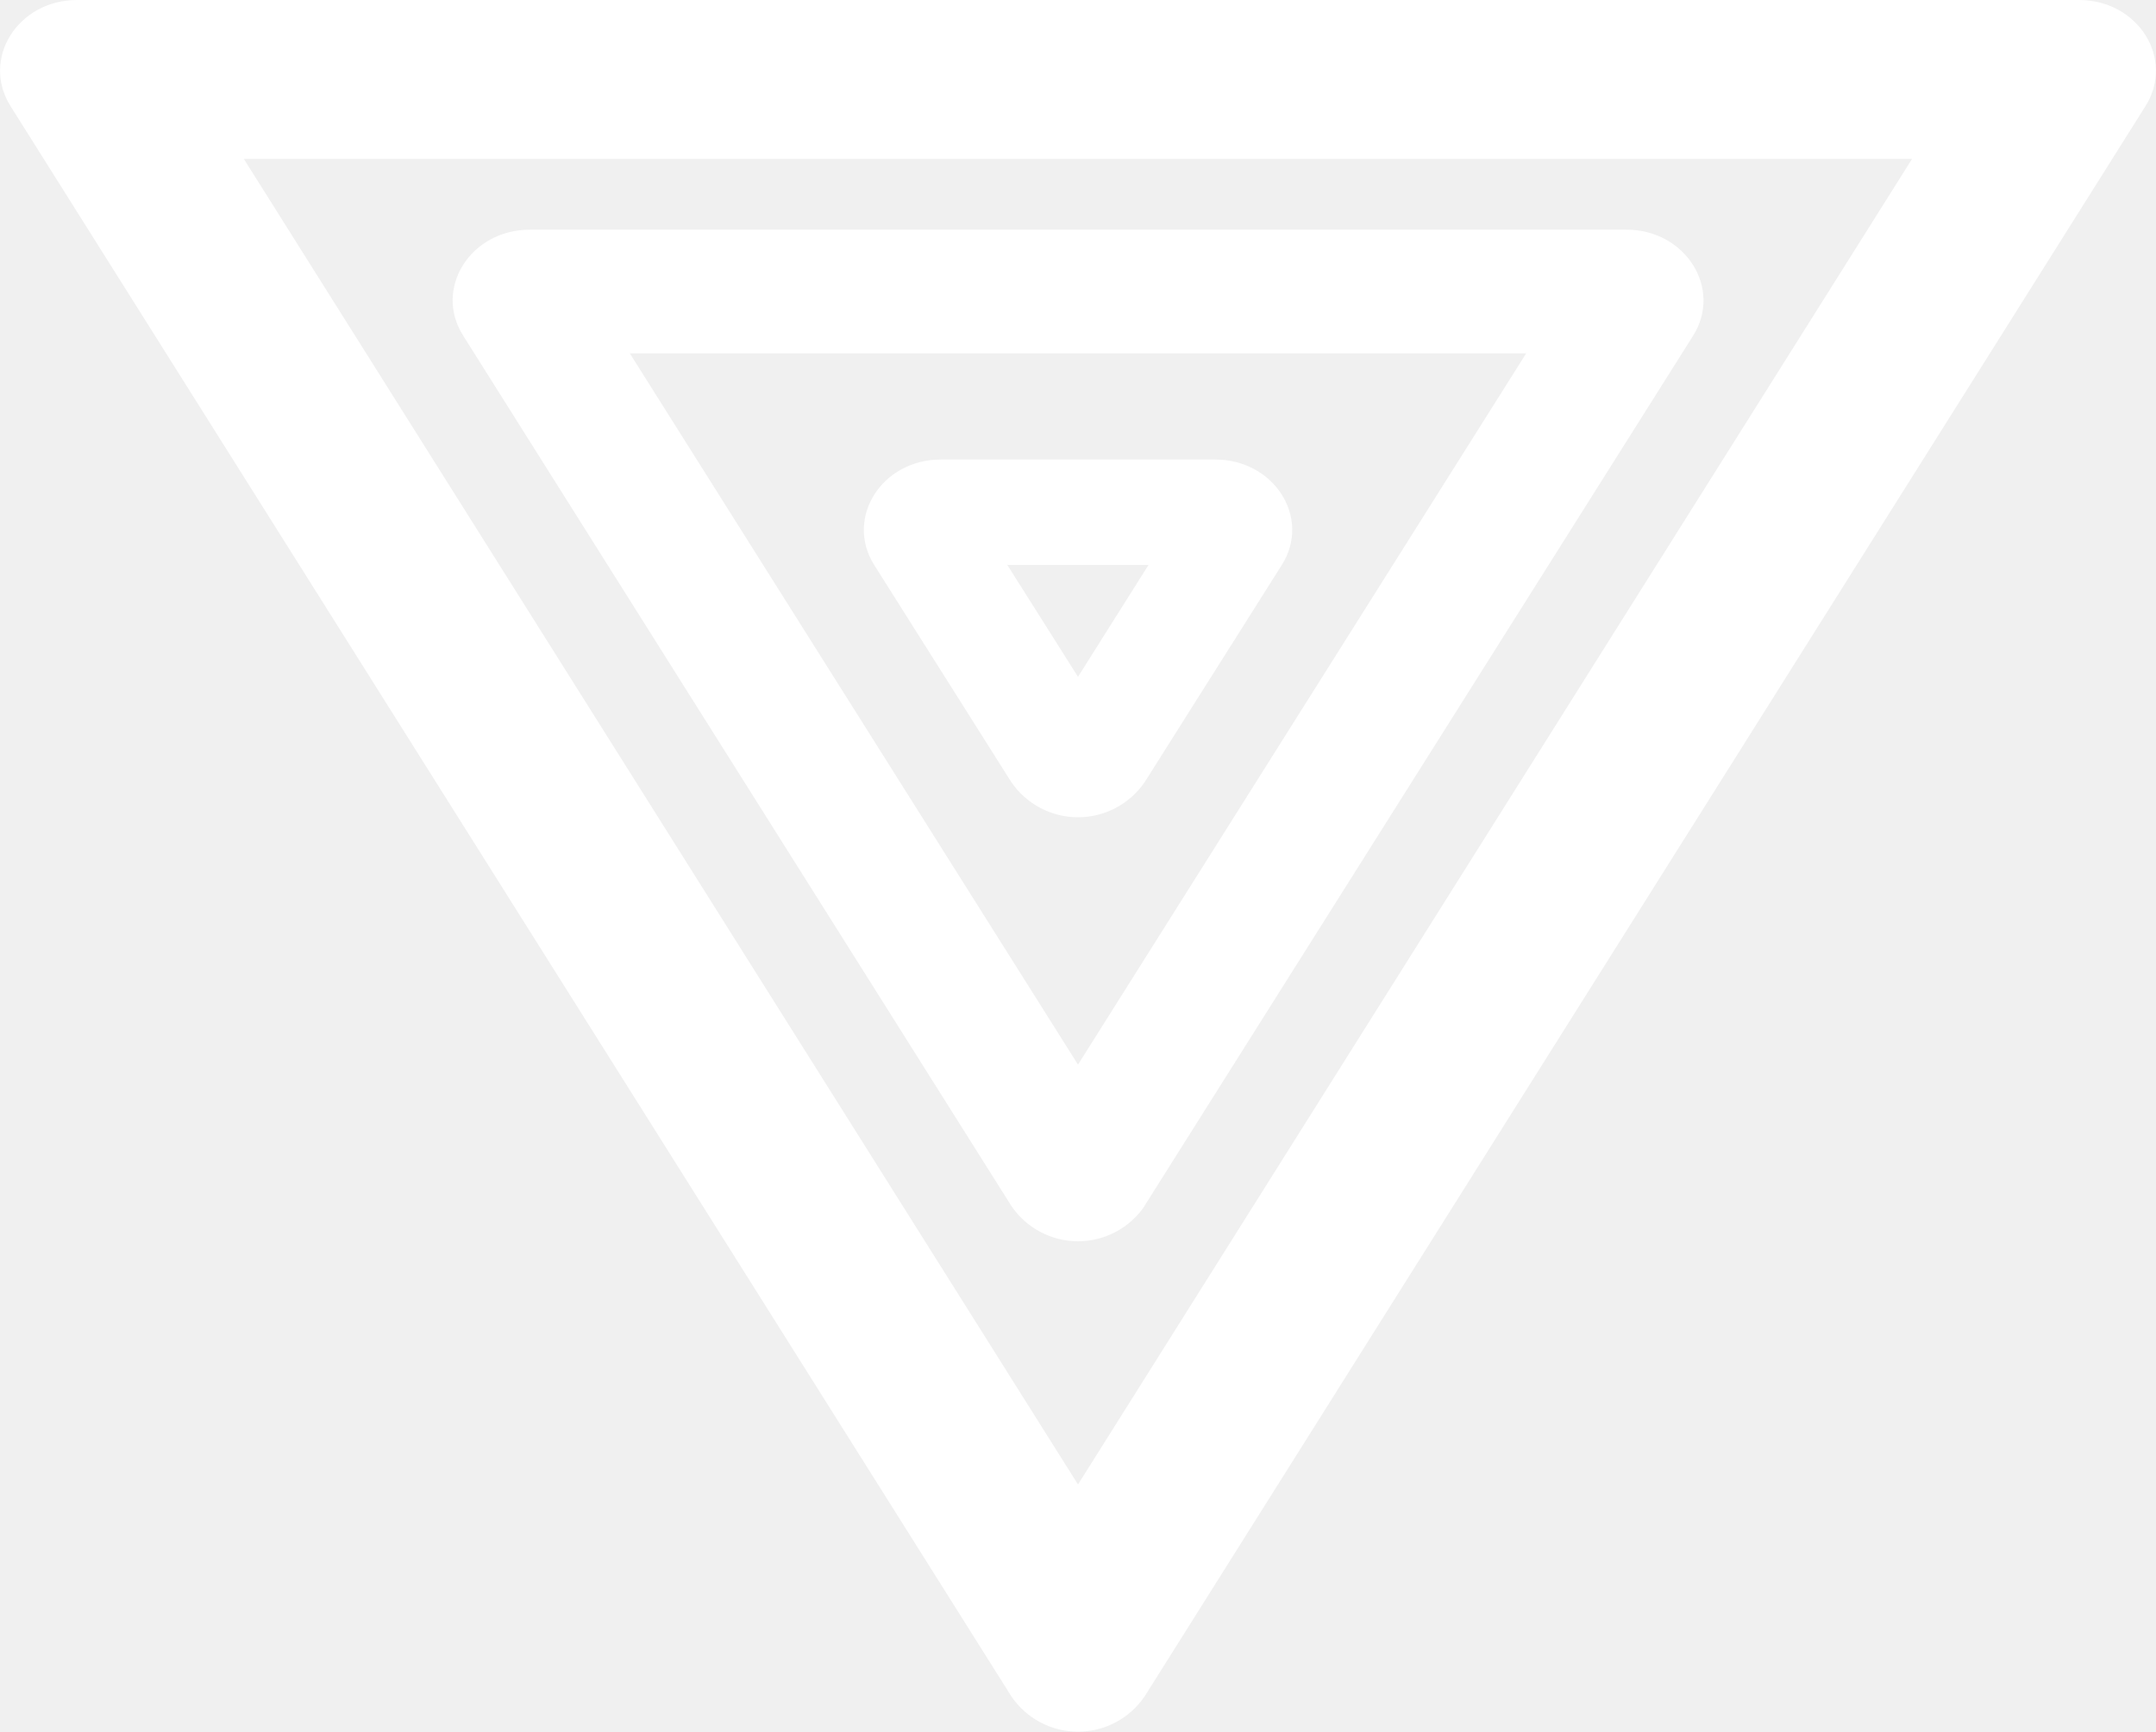
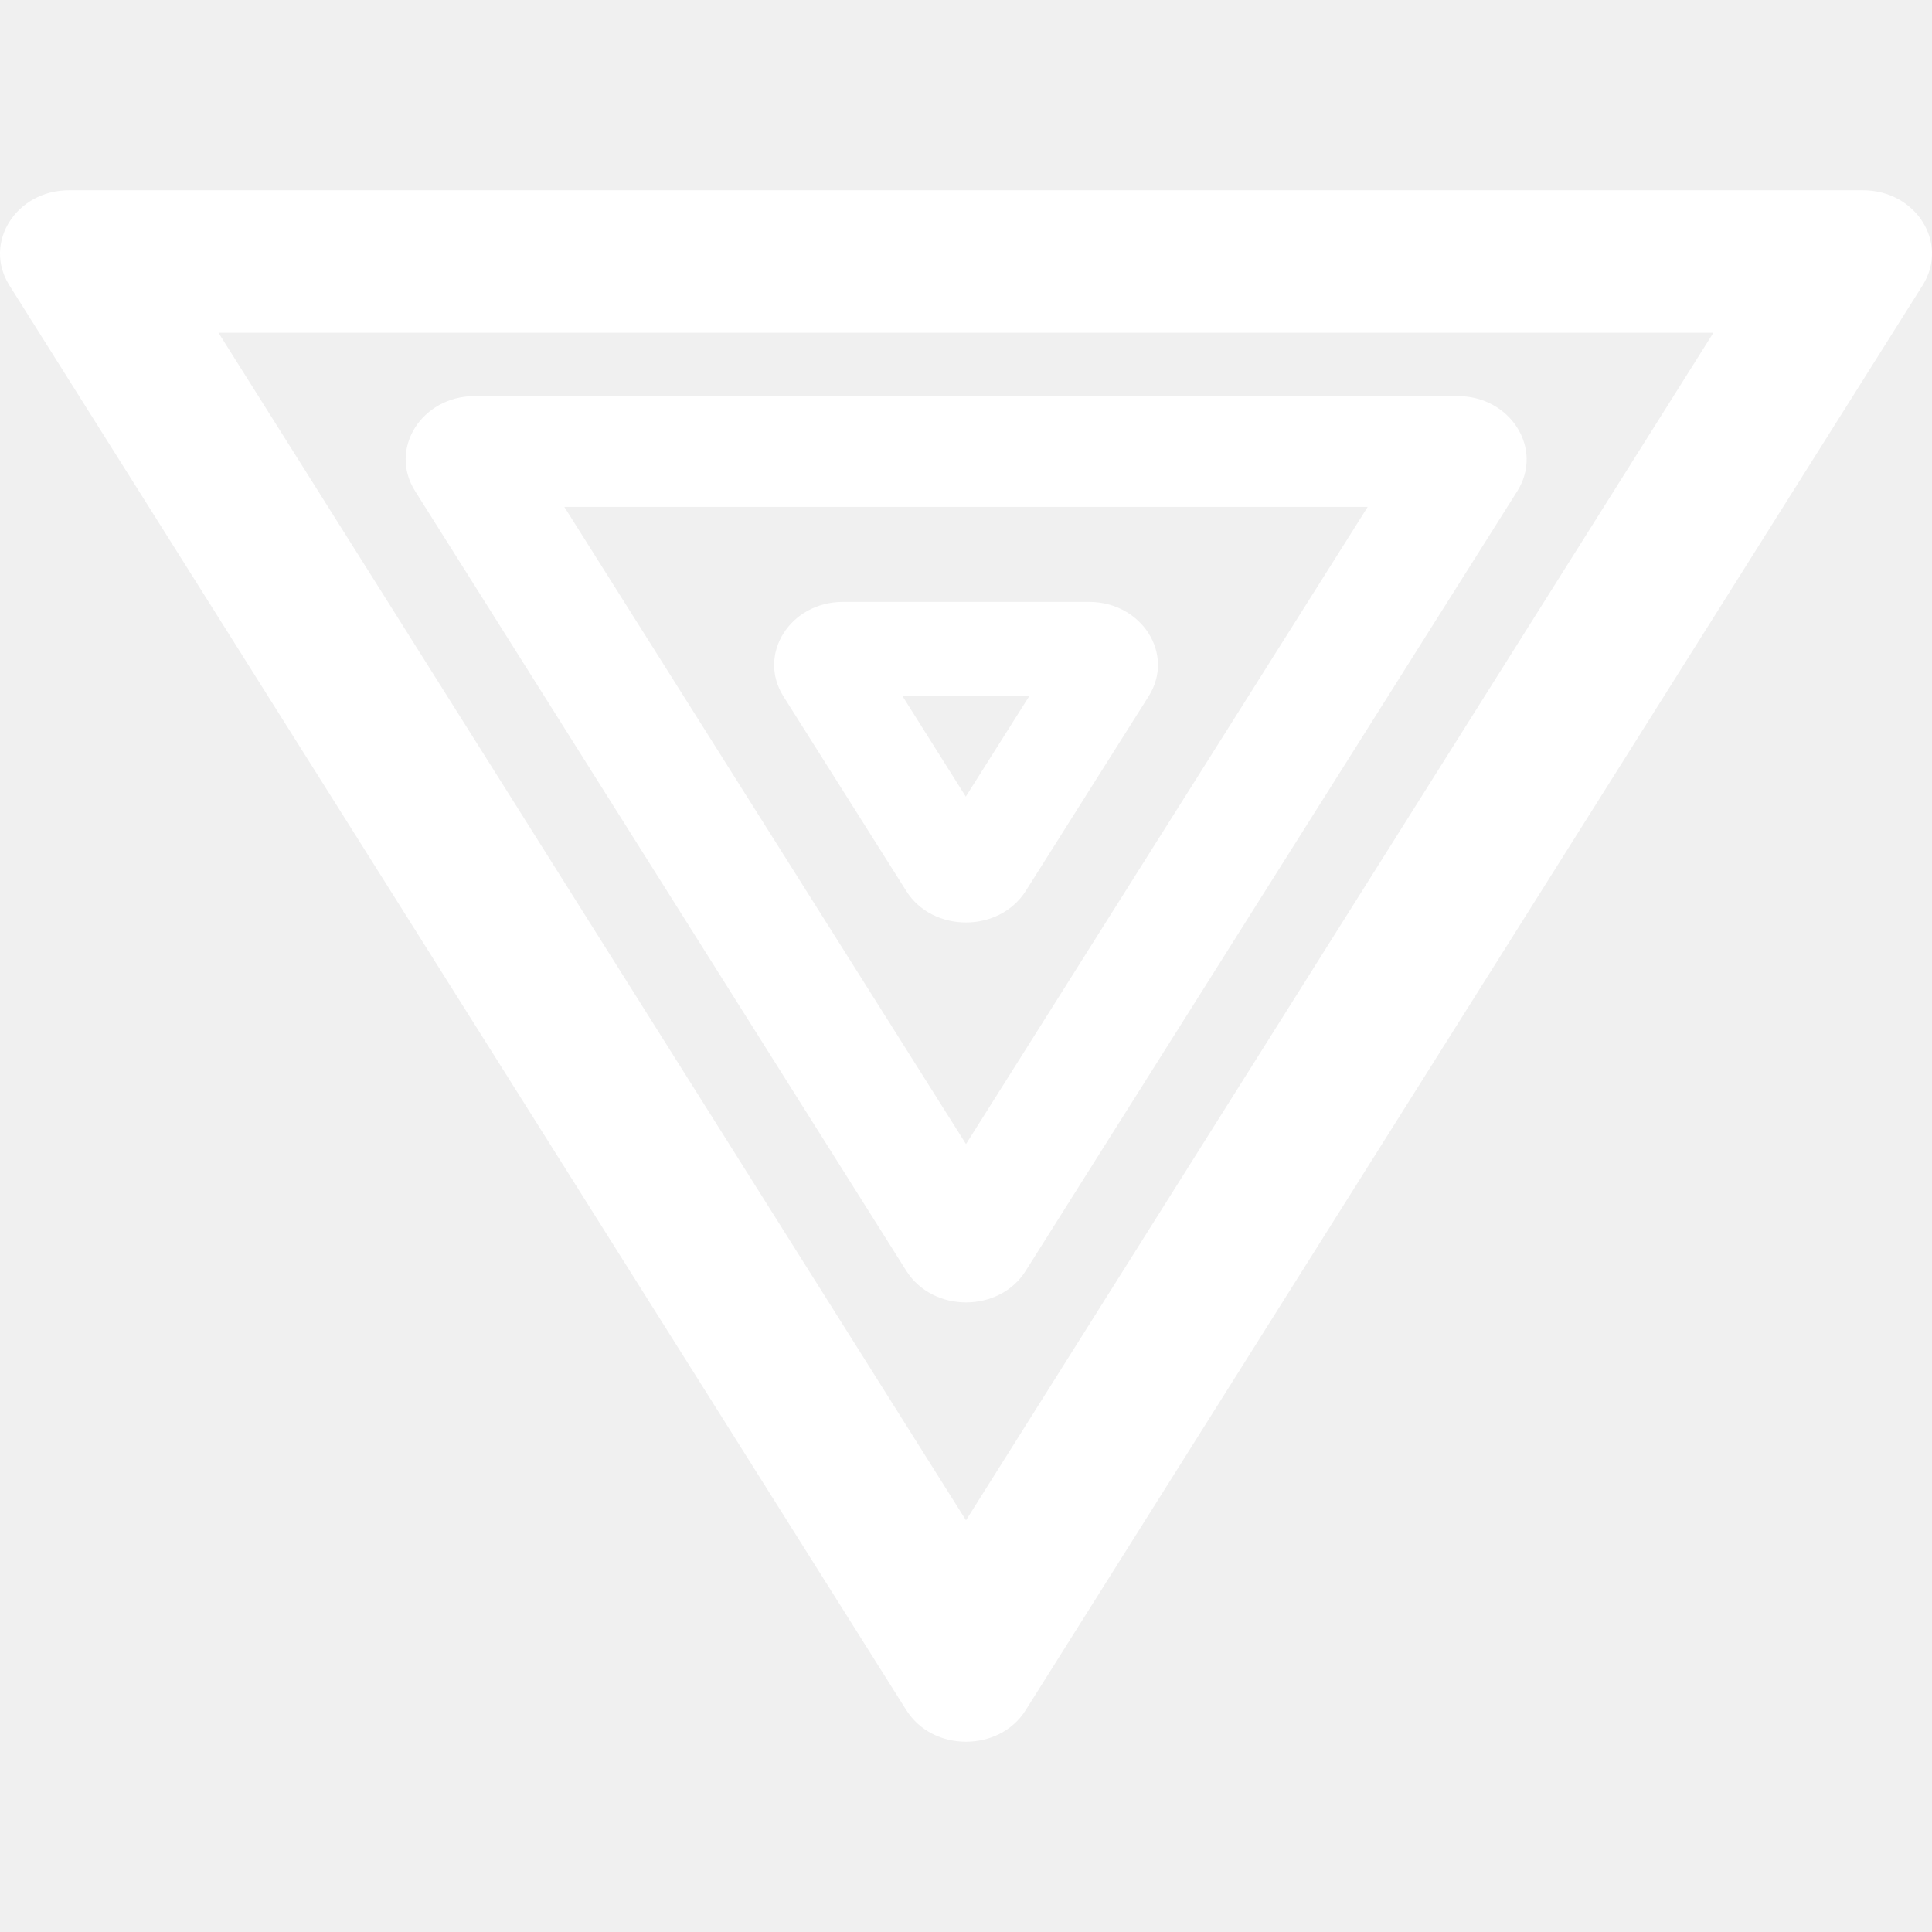
- <svg xmlns="http://www.w3.org/2000/svg" viewBox="0 0 132 106">
-   <g id="Layer_2" data-name="Layer 2">
-     <g id="triangle_basestation">
-       <path fill="white" class="cls-1" d="M.64,6.49l61.28,97.35a4.93,4.93,0,0,0,8.16,0L131.36,6.49C133.17,3.6,130.91,0,127.28,0H4.72C1.09,0-1.17,3.6.64,6.49ZM117.07,9.72,66,90.87,14.93,9.73H117.07Zm-47,64.1,33.59-53.27c1.81-2.88-.46-6.49-4.08-6.49H32.44c-3.64,0-5.91,3.61-4.08,6.49L61.92,73.82a4.93,4.93,0,0,0,8.16,0ZM38.56,21.63H93.44L66,65.17ZM70.08,47.88l8.4-13.3c1.81-2.87-.46-6.45-4.08-6.45H57.6c-3.62,0-5.88,3.58-4.08,6.45l8.4,13.3a4.95,4.95,0,0,0,8.16,0Zm-8.41-13.3h8.65L66,41.43Z" />
-     </g>
-   </g>
+ <svg xmlns="http://www.w3.org/2000/svg" version="1.1" id="Layer_1" x="0px" y="0px" viewBox="0 0 132 132" style="enable-background:new 0 0 132 132;" xml:space="preserve">
+   <path style="fill:#FFFFFF;" d="M0.637,19.49l61.282,97.347C62.833,118.284,64.409,119,66,119s3.182-0.717,4.081-2.163l61.282-97.347  c1.812-2.893-0.457-6.49-4.081-6.49H4.718C1.094,13-1.175,16.596,0.637,19.49z M117.074,22.721L66,103.871L14.927,22.735h102.147  L117.074,22.721z M70.081,86.822l33.587-53.27c1.812-2.88-0.457-6.49-4.081-6.49H32.442c-3.639,0-5.907,3.61-4.081,6.49  l33.558,53.27c0.913,1.447,2.504,2.163,4.081,2.163C67.591,88.985,69.182,88.268,70.081,86.822L70.081,86.822z M38.556,34.633  h54.889L66,78.168L38.556,34.633z M70.081,60.876l8.397-13.304c1.812-2.866-0.457-6.449-4.081-6.449H57.603  c-3.624,0-5.878,3.583-4.081,6.449l8.397,13.304c0.899,1.433,2.49,2.15,4.081,2.15S69.167,62.309,70.081,60.876L70.081,60.876z   M61.669,47.572h8.647l-4.331,6.855L61.669,47.572z" />
</svg>
